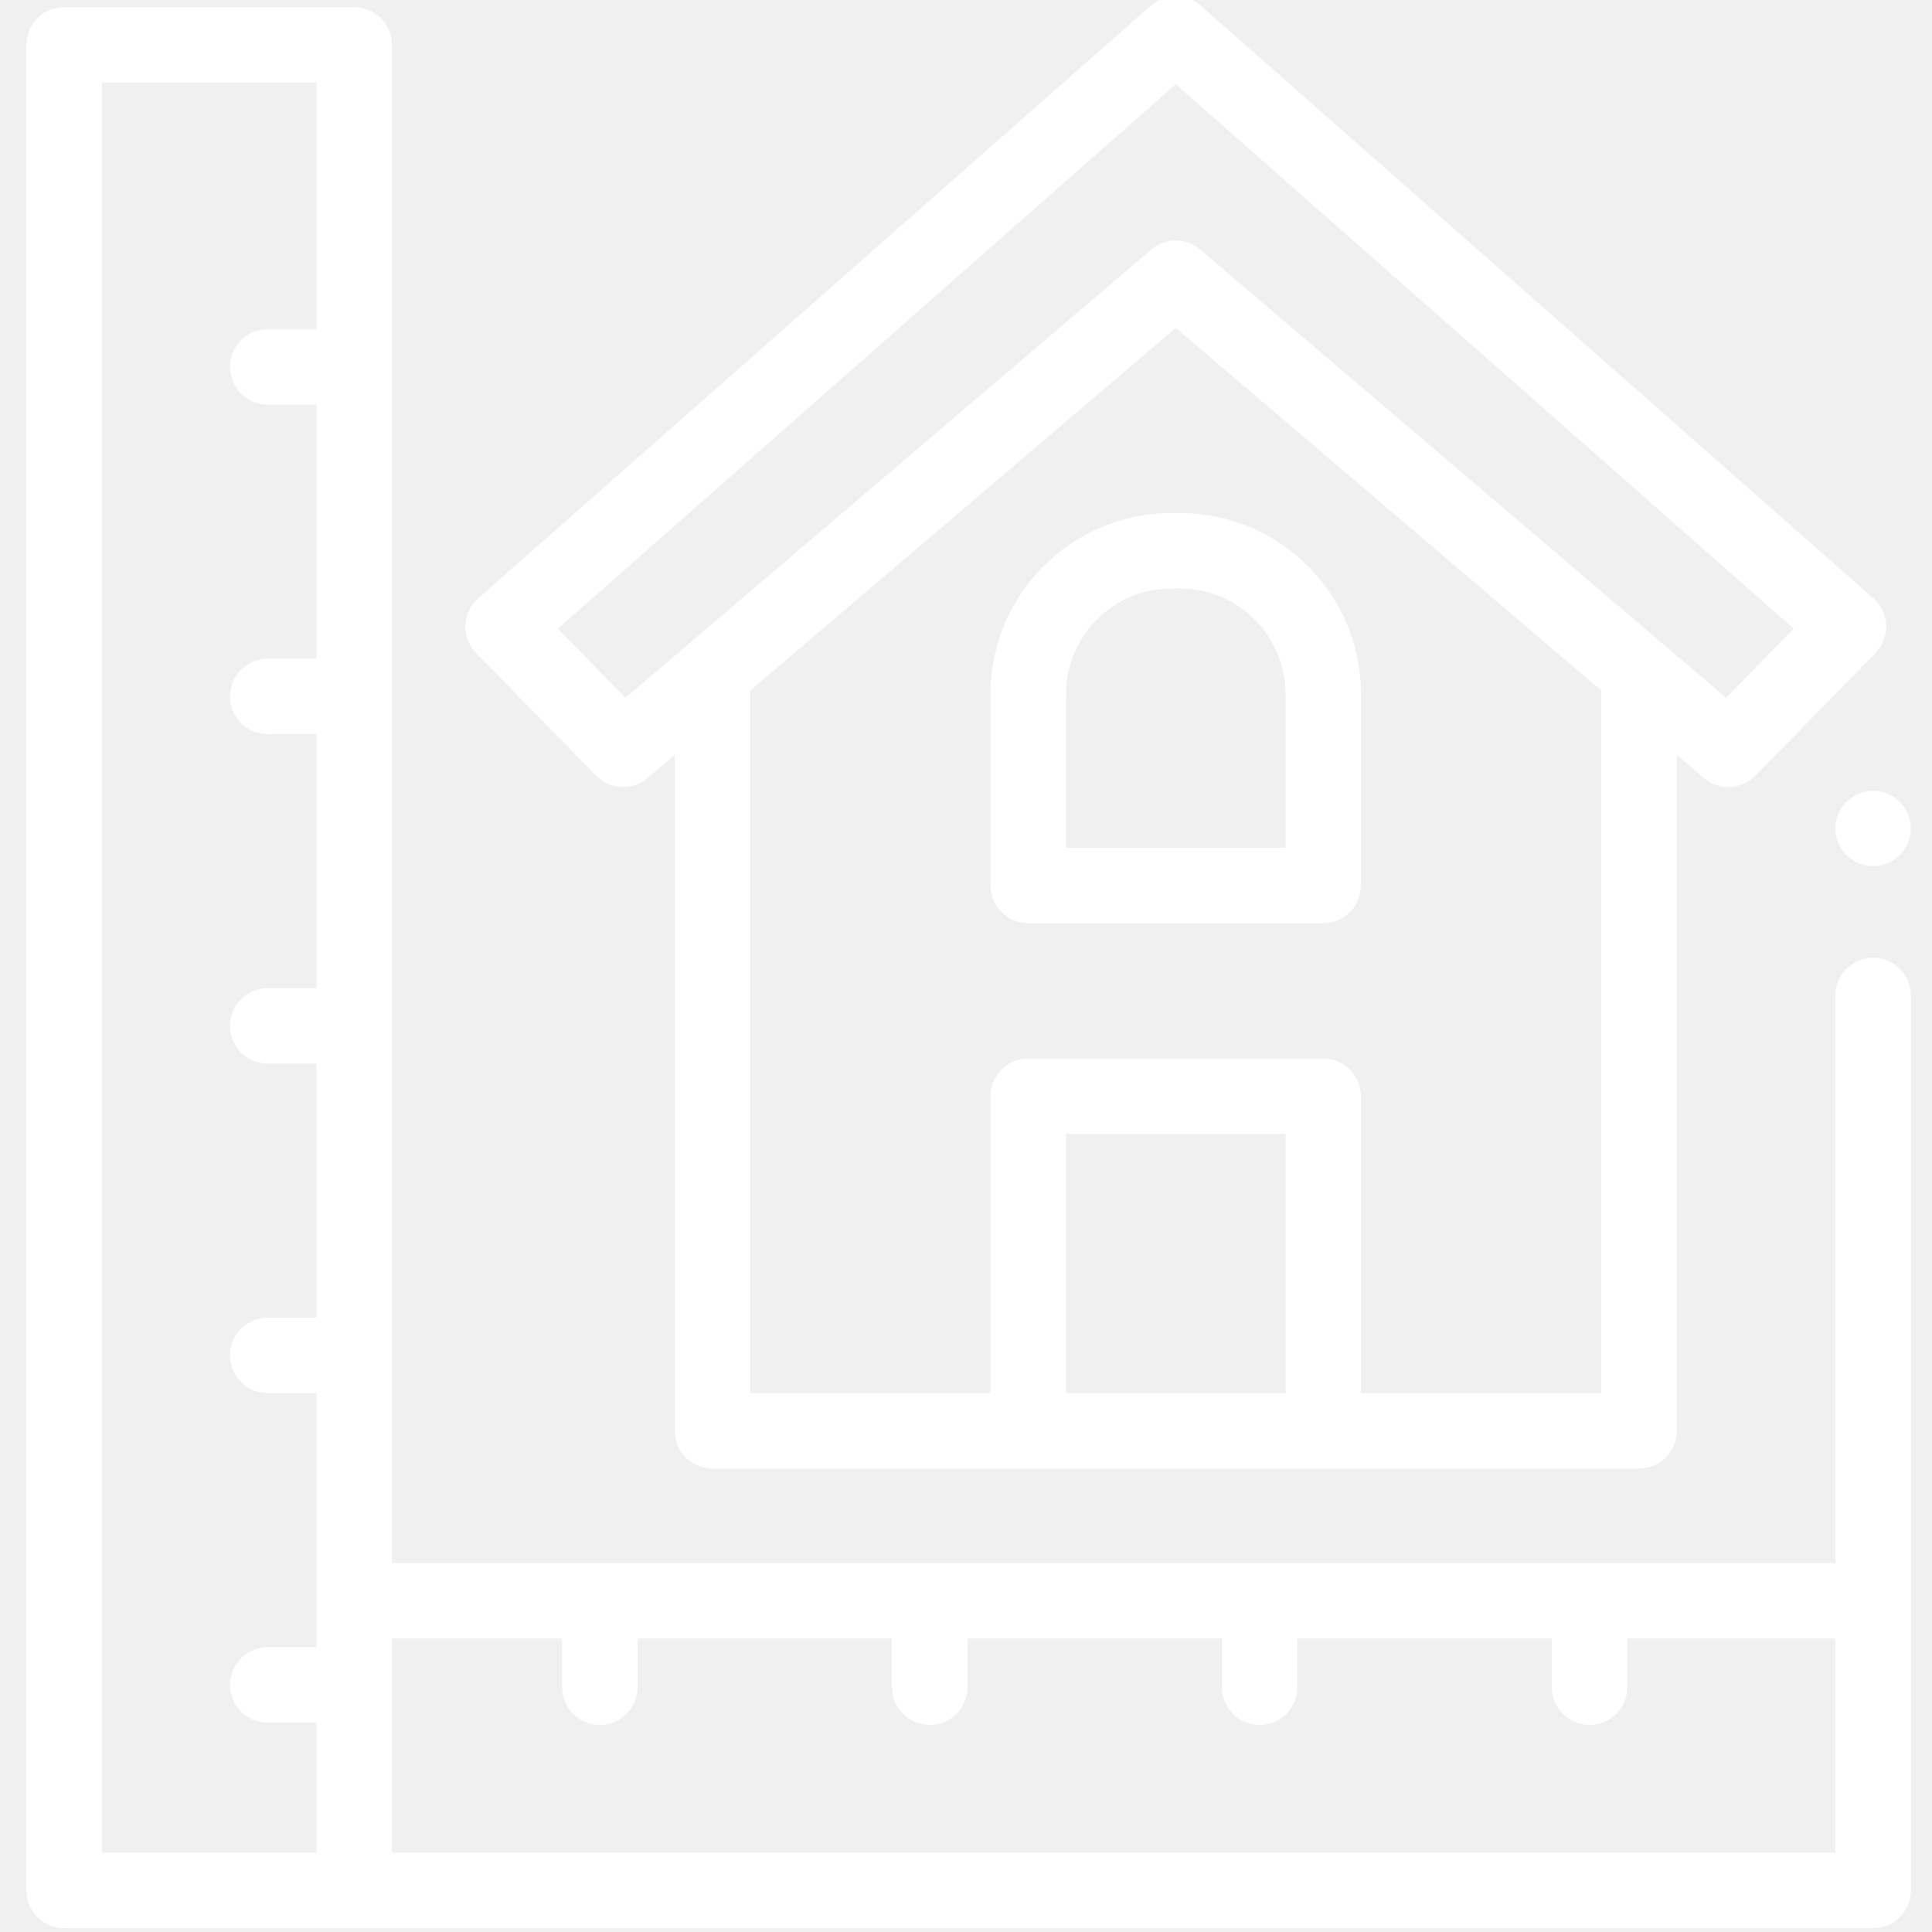
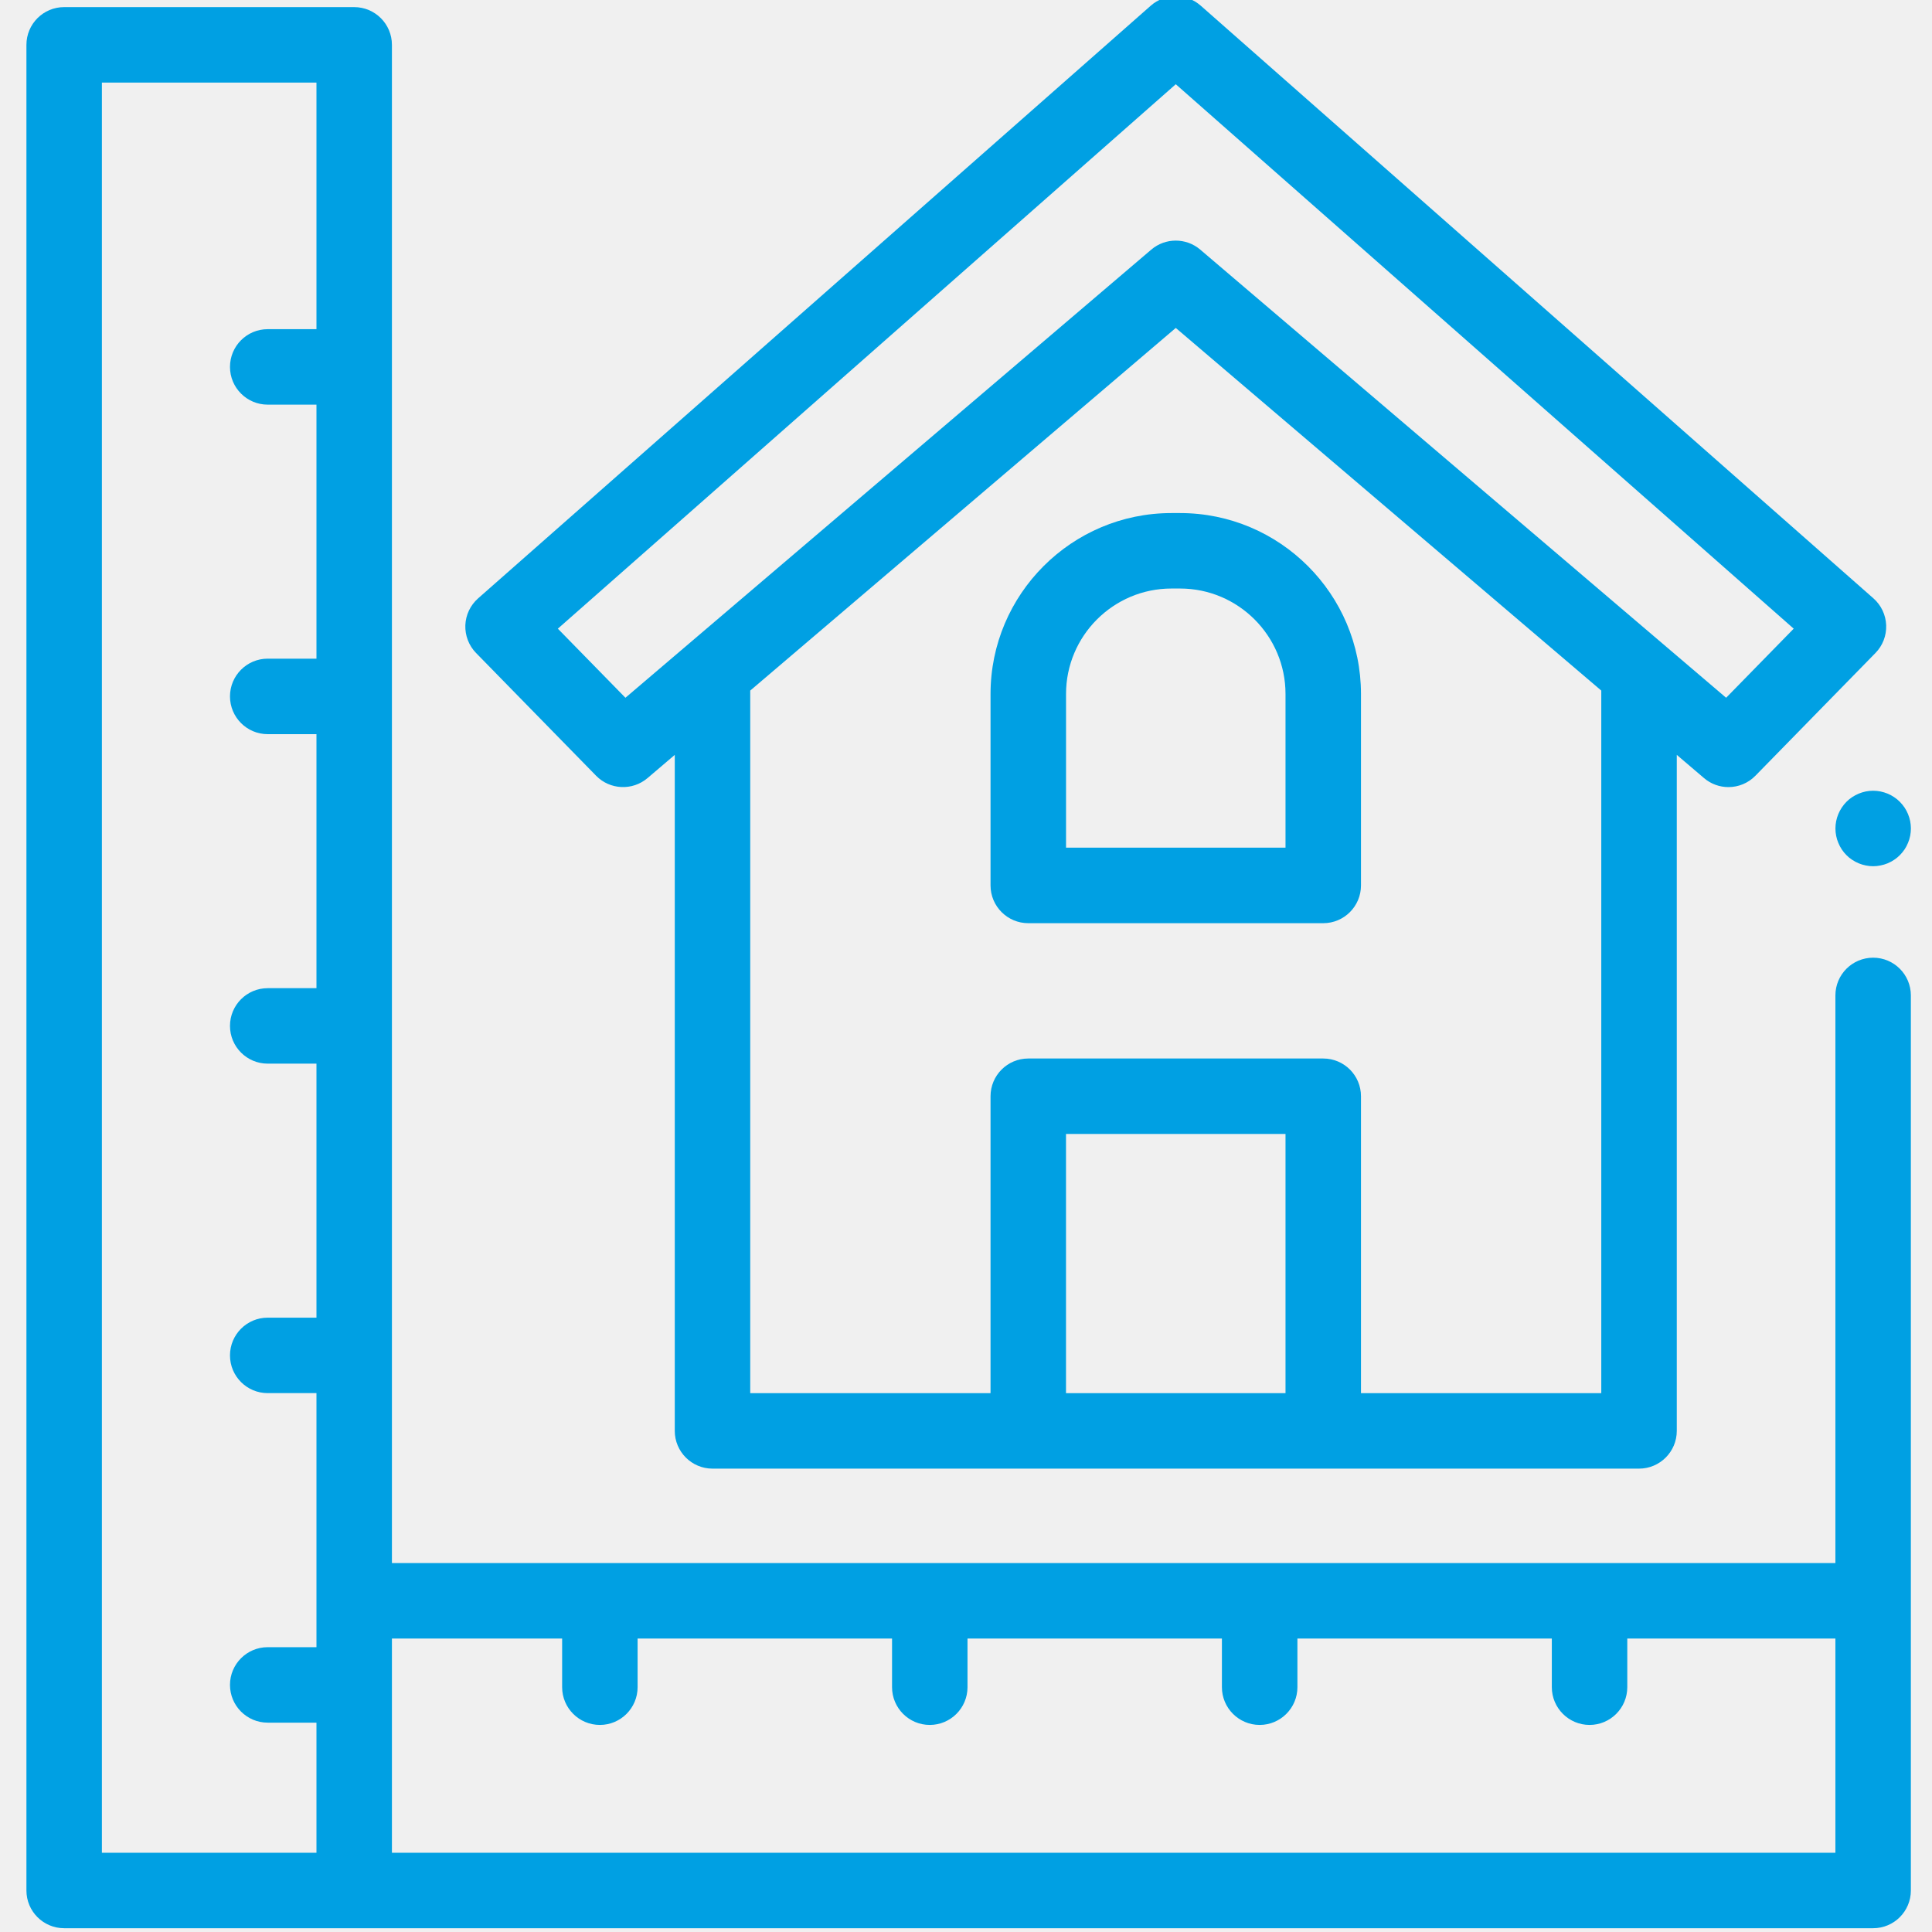
- <svg xmlns="http://www.w3.org/2000/svg" width="87" height="87" viewBox="0 0 87 87" fill="none">
+ <svg xmlns="http://www.w3.org/2000/svg" width="50" height="50" viewBox="0 0 50 50" fill="none">
  <g clip-path="url(#clip0)">
-     <path d="M84.35 39.007C84.239 39.007 84.127 38.996 84.018 38.973C83.909 38.951 83.802 38.919 83.701 38.876C83.597 38.834 83.498 38.781 83.406 38.72C83.313 38.659 83.226 38.587 83.148 38.509C83.07 38.431 82.998 38.343 82.937 38.251C82.876 38.157 82.824 38.059 82.781 37.957C82.739 37.855 82.705 37.748 82.684 37.64C82.662 37.529 82.65 37.419 82.65 37.308C82.65 37.196 82.662 37.085 82.684 36.975C82.705 36.866 82.739 36.761 82.781 36.657C82.824 36.555 82.876 36.457 82.937 36.365C82.998 36.272 83.07 36.185 83.148 36.105C83.226 36.027 83.313 35.956 83.406 35.895C83.498 35.834 83.597 35.78 83.701 35.738C83.802 35.695 83.91 35.664 84.018 35.641C84.237 35.597 84.461 35.597 84.681 35.641C84.79 35.664 84.897 35.695 85 35.738C85.102 35.78 85.201 35.834 85.292 35.895C85.386 35.956 85.473 36.027 85.551 36.105C85.629 36.185 85.7 36.272 85.763 36.365C85.825 36.457 85.877 36.555 85.919 36.657C85.962 36.761 85.995 36.866 86.016 36.975C86.038 37.085 86.049 37.196 86.049 37.308C86.049 37.419 86.038 37.529 86.016 37.64C85.995 37.748 85.962 37.855 85.919 37.957C85.877 38.059 85.825 38.157 85.763 38.251C85.7 38.343 85.629 38.431 85.551 38.509C85.473 38.587 85.386 38.659 85.292 38.72C85.201 38.781 85.102 38.834 85 38.876C84.897 38.919 84.79 38.951 84.681 38.973C84.572 38.996 84.46 39.007 84.35 39.007Z" fill="white" />
-     <path d="M59.587 41.571H46.304C45.367 41.571 44.605 40.811 44.605 39.872V31.25C44.605 26.758 48.261 23.104 52.752 23.104H53.139C57.631 23.104 61.286 26.758 61.286 31.25V39.872C61.286 40.811 60.525 41.571 59.587 41.571ZM48.004 38.173H57.888V31.25C57.888 28.633 55.758 26.502 53.14 26.502H52.752C50.134 26.502 48.004 28.633 48.004 31.25V38.173H48.004Z" fill="white" />
-     <path d="M84.35 43.126C83.411 43.126 82.65 43.886 82.65 44.825V70.387H17.649V2.02C17.649 1.081 16.887 0.321 15.949 0.321H2.889C1.95 0.321 1.189 1.081 1.189 2.02V85.131C1.189 86.07 1.95 86.83 2.889 86.83H84.35C85.287 86.83 86.049 86.07 86.049 85.131V44.825C86.049 43.886 85.288 43.126 84.35 43.126V43.126ZM4.588 3.719H14.25V14.823H12.055C11.117 14.823 10.356 15.584 10.356 16.522C10.356 17.461 11.117 18.221 12.055 18.221H14.25V29.661H12.055C11.117 29.661 10.356 30.422 10.356 31.36C10.356 32.298 11.117 33.059 12.055 33.059H14.25V44.498H12.055C11.117 44.498 10.356 45.259 10.356 46.197C10.356 47.136 11.117 47.897 12.055 47.897H14.25V59.336H12.055C11.117 59.336 10.356 60.097 10.356 61.035C10.356 61.974 11.117 62.734 12.055 62.734H14.25V74.174H12.055C11.117 74.174 10.356 74.935 10.356 75.873C10.356 76.811 11.117 77.572 12.055 77.572H14.25V83.432H4.588V3.719ZM82.65 83.432H17.649V73.785H25.314V75.976C25.314 76.914 26.074 77.675 27.013 77.675C27.951 77.675 28.712 76.914 28.712 75.976V73.785H40.169V75.976C40.169 76.914 40.93 77.675 41.868 77.675C42.807 77.675 43.568 76.914 43.568 75.976V73.785H55.025V75.976C55.025 76.914 55.786 77.675 56.724 77.675C57.663 77.675 58.423 76.914 58.423 75.976V73.785H69.88V75.976C69.88 76.914 70.642 77.675 71.58 77.675C72.518 77.675 73.279 76.914 73.279 75.976V73.785H82.65V83.432Z" fill="white" />
-     <path d="M26.843 34.932C27.468 35.571 28.48 35.616 29.16 35.037L30.386 33.993V64.434C30.386 65.372 31.147 66.133 32.085 66.133H73.807C74.745 66.133 75.506 65.372 75.506 64.434V33.993L76.732 35.037C77.05 35.309 77.443 35.443 77.834 35.443C78.276 35.443 78.717 35.271 79.048 34.932L84.453 29.407C84.779 29.073 84.954 28.621 84.936 28.155C84.919 27.69 84.711 27.251 84.362 26.943L54.069 0.254C53.427 -0.311 52.465 -0.311 51.823 0.254L21.53 26.943C21.18 27.251 20.973 27.69 20.956 28.155C20.938 28.621 21.113 29.073 21.439 29.407L26.843 34.932ZM48.004 62.735V51.064H57.888V62.735H48.004ZM72.108 62.735H61.286V49.365C61.286 48.426 60.525 47.666 59.587 47.666H46.304C45.367 47.666 44.605 48.426 44.605 49.365V62.735H33.784V31.096L52.946 14.767L72.108 31.096V62.735ZM52.946 3.794L80.772 28.31L77.729 31.422L54.048 11.241C53.413 10.699 52.479 10.699 51.843 11.241L28.163 31.422L25.12 28.31L52.946 3.794Z" fill="white" />
+     <path d="M48.477 22.418C48.413 22.418 48.349 22.411 48.286 22.398C48.224 22.386 48.162 22.367 48.104 22.343C48.044 22.318 47.988 22.288 47.935 22.253C47.881 22.218 47.831 22.177 47.787 22.132C47.742 22.087 47.7 22.036 47.665 21.983C47.63 21.93 47.6 21.873 47.576 21.814C47.551 21.756 47.532 21.695 47.52 21.632C47.507 21.568 47.501 21.505 47.501 21.441C47.501 21.377 47.507 21.314 47.52 21.25C47.532 21.188 47.551 21.127 47.576 21.067C47.6 21.009 47.63 20.952 47.665 20.9C47.7 20.846 47.742 20.796 47.787 20.75C47.831 20.705 47.881 20.664 47.935 20.629C47.988 20.594 48.044 20.564 48.104 20.539C48.162 20.515 48.224 20.496 48.286 20.483C48.413 20.458 48.541 20.458 48.667 20.483C48.73 20.496 48.791 20.515 48.851 20.539C48.91 20.564 48.966 20.594 49.019 20.629C49.072 20.664 49.123 20.705 49.167 20.75C49.212 20.796 49.253 20.846 49.29 20.9C49.325 20.952 49.355 21.009 49.379 21.067C49.404 21.127 49.422 21.188 49.435 21.25C49.447 21.314 49.454 21.377 49.454 21.441C49.454 21.505 49.447 21.568 49.435 21.632C49.422 21.695 49.404 21.756 49.379 21.814C49.355 21.873 49.325 21.93 49.29 21.983C49.253 22.036 49.212 22.087 49.167 22.132C49.123 22.177 49.072 22.218 49.019 22.253C48.966 22.288 48.91 22.318 48.851 22.343C48.791 22.367 48.73 22.386 48.667 22.398C48.605 22.411 48.54 22.418 48.477 22.418Z" fill="#00A0E3" />
+     <path d="M34.245 23.892H26.612C26.073 23.892 25.635 23.454 25.635 22.915V17.96C25.635 15.378 27.736 13.278 30.317 13.278H30.54C33.122 13.278 35.222 15.378 35.222 17.96V22.915C35.222 23.454 34.785 23.892 34.245 23.892ZM27.588 21.938H33.269V17.96C33.269 16.456 32.045 15.231 30.54 15.231H30.317C28.813 15.231 27.589 16.456 27.589 17.96V21.938H27.588Z" fill="#00A0E3" />
+     <path d="M48.477 24.785C47.937 24.785 47.5 25.222 47.5 25.762V40.452H10.143V1.161C10.143 0.621 9.705 0.184 9.166 0.184H1.66C1.121 0.184 0.684 0.621 0.684 1.161V48.926C0.684 49.465 1.121 49.902 1.66 49.902H48.477C49.016 49.902 49.453 49.465 49.453 48.926V25.762C49.453 25.222 49.016 24.785 48.477 24.785ZM2.637 2.137H8.19V8.519H6.928C6.389 8.519 5.952 8.956 5.952 9.496C5.952 10.035 6.389 10.472 6.928 10.472H8.19V17.046H6.928C6.389 17.046 5.952 17.484 5.952 18.023C5.952 18.562 6.389 19 6.928 19H8.19V25.574H6.928C6.389 25.574 5.952 26.011 5.952 26.55C5.952 27.09 6.389 27.527 6.928 27.527H8.19V34.101H6.928C6.389 34.101 5.952 34.538 5.952 35.078C5.952 35.617 6.389 36.054 6.928 36.054H8.19V42.629H6.928C6.389 42.629 5.952 43.066 5.952 43.605C5.952 44.145 6.389 44.582 6.928 44.582H8.19V47.949H2.637V2.137ZM47.5 47.949H10.143V42.405H14.548V43.664C14.548 44.203 14.985 44.641 15.525 44.641C16.064 44.641 16.501 44.203 16.501 43.664V42.405H23.086V43.664C23.086 44.203 23.523 44.641 24.062 44.641C24.602 44.641 25.039 44.203 25.039 43.664V42.405H31.623V43.664C31.623 44.203 32.061 44.641 32.6 44.641C33.139 44.641 33.577 44.203 33.577 43.664V42.405H40.161V43.664C40.161 44.203 40.599 44.641 41.138 44.641C41.677 44.641 42.114 44.203 42.114 43.664V42.405H47.5V47.949Z" fill="#00A0E3" />
+     <path d="M15.427 20.076C15.786 20.443 16.368 20.469 16.759 20.136L17.463 19.536V37.031C17.463 37.57 17.901 38.008 18.439 38.008H42.418C42.957 38.008 43.395 37.57 43.395 37.031V19.536L44.099 20.136C44.282 20.293 44.507 20.37 44.732 20.37C44.986 20.37 45.24 20.271 45.43 20.076L48.536 16.9C48.724 16.709 48.824 16.449 48.814 16.181C48.804 15.914 48.685 15.662 48.484 15.485L31.074 0.146C30.705 -0.179 30.152 -0.179 29.783 0.146L12.374 15.485C12.173 15.662 12.053 15.914 12.043 16.181C12.034 16.449 12.134 16.709 12.321 16.9L15.427 20.076ZM27.588 36.055V29.347H33.269V36.055H27.588ZM41.441 36.055H35.222V28.371C35.222 27.831 34.785 27.394 34.245 27.394H26.612C26.073 27.394 25.635 27.831 25.635 28.371V36.055H19.416V17.872L30.429 8.487L41.441 17.872V36.055ZM30.429 2.18L46.421 16.27L44.672 18.058L31.062 6.46C30.697 6.149 30.16 6.149 29.795 6.46L16.186 18.058L14.437 16.27L30.429 2.18Z" fill="#00A0E3" />
  </g>
  <defs>
    <clipPath id="clip0">
-       <rect width="87" height="87" fill="white" />
+       <rect width="50" height="50" fill="white" />
    </clipPath>
  </defs>
</svg>
